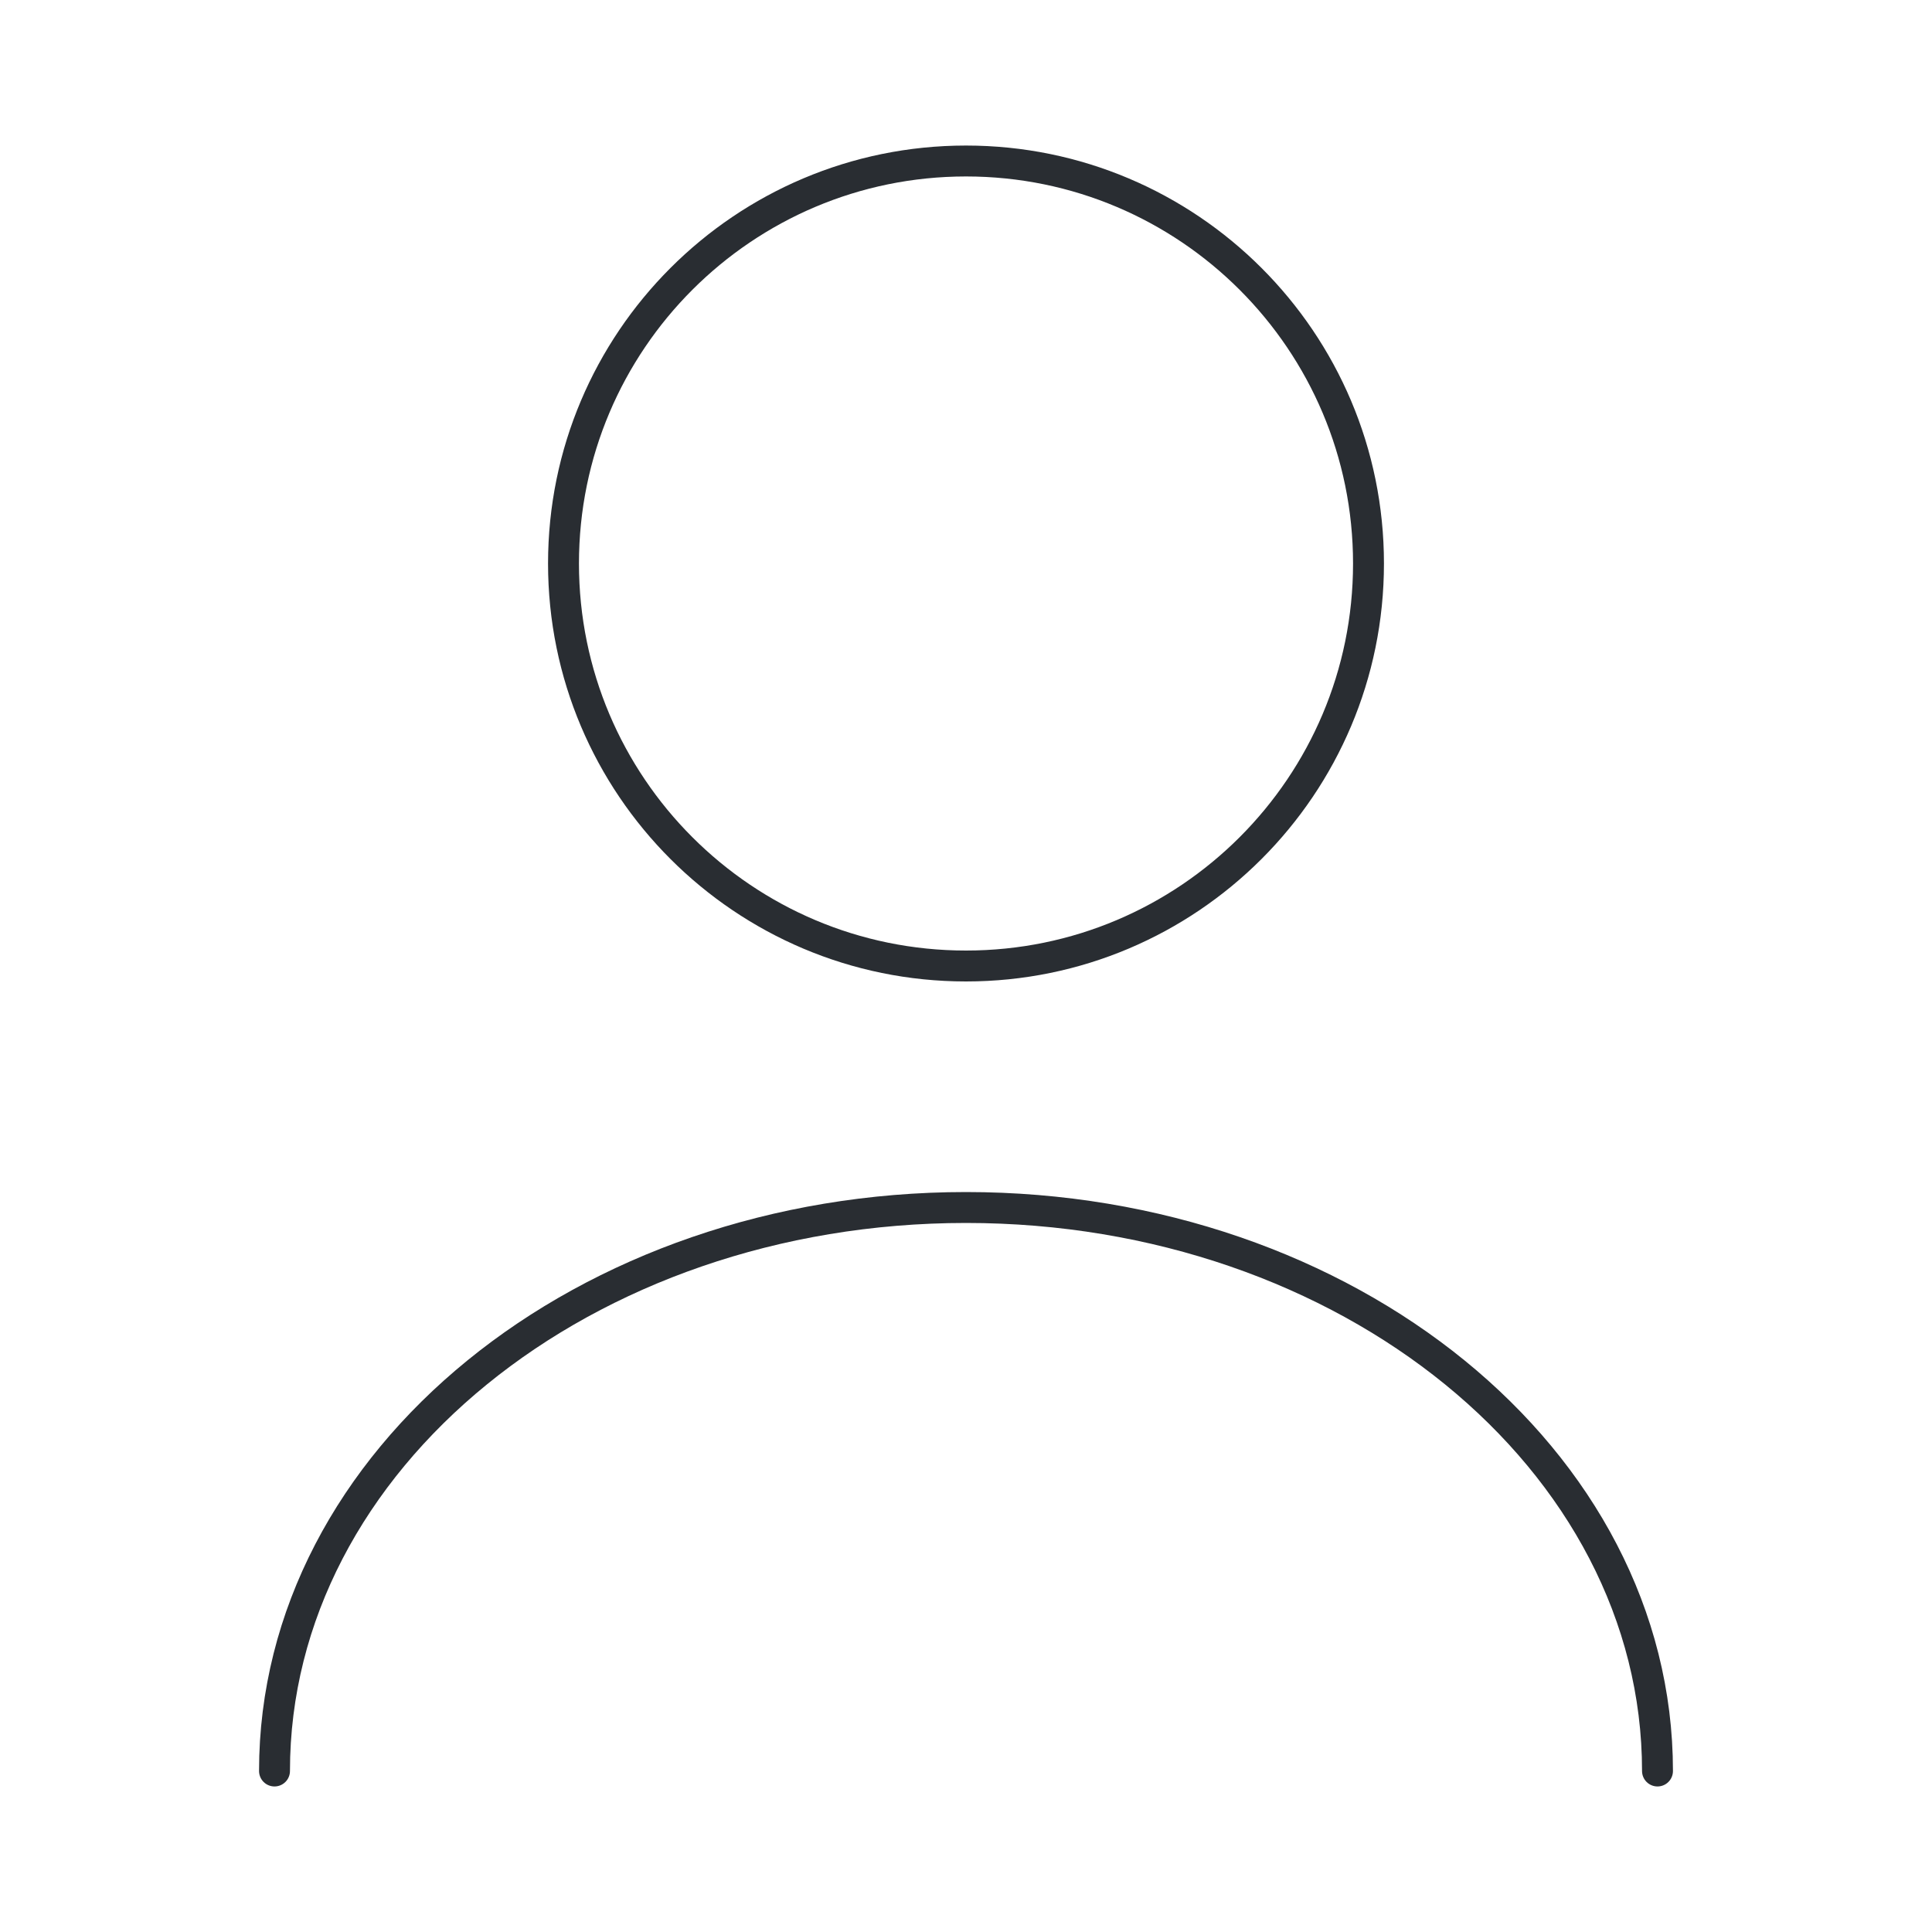
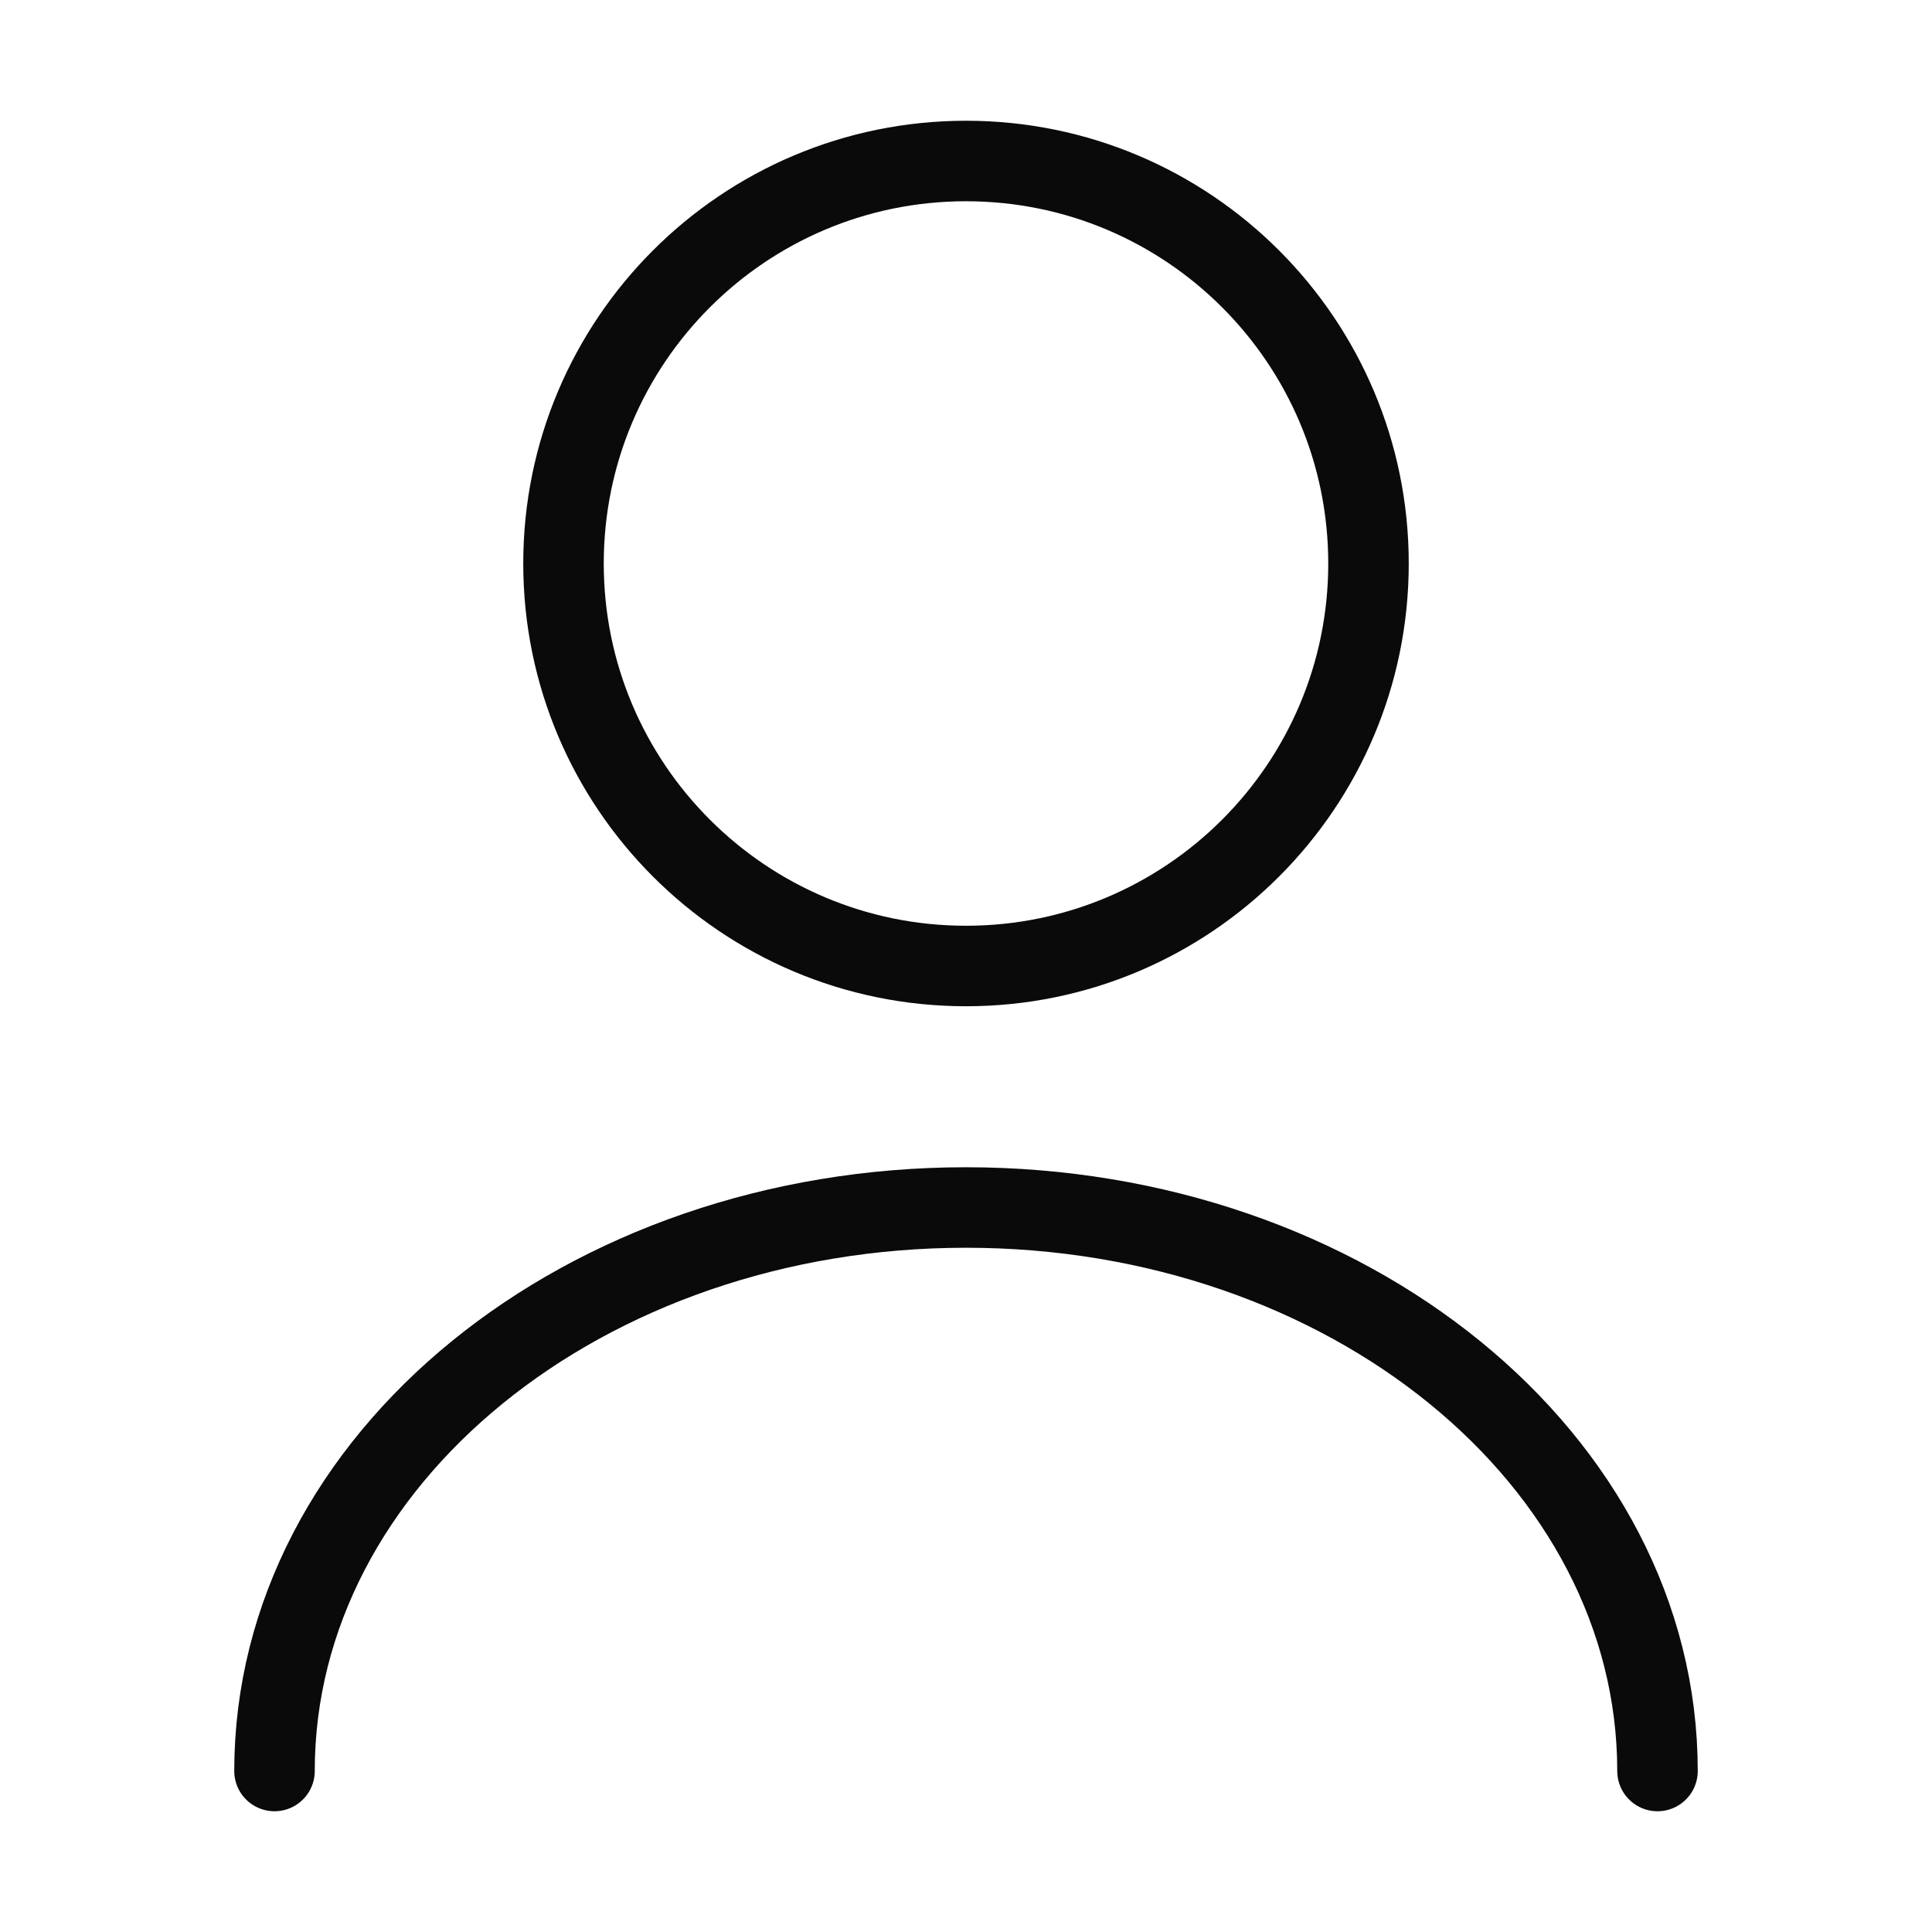
<svg xmlns="http://www.w3.org/2000/svg" width="800px" height="800px" viewBox="0 0 24 24" fill="none">
-   <g id="SVGRepo_bgCarrier" stroke-width="0" />
+   <g id="SVGRepo_bgCarrier" stroke-width="2" />
  <g id="SVGRepo_tracerCarrier" stroke-linecap="round" stroke-linejoin="round" />
  <g id="SVGRepo_iconCarrier">
-     <path d="M12 12C14.761 12 17 9.761 17 7C17 4.239 14.761 2 12 2C9.239 2 7 4.239 7 7C7 9.761 9.239 12 12 12Z" stroke="#292D32" stroke-width="0.384" stroke-linecap="round" stroke-linejoin="round" />
-     <path d="M20.59 22C20.59 18.13 16.74 15 12 15C7.26 15 3.41 18.13 3.41 22" stroke="#292D32" stroke-width="0.384" stroke-linecap="round" stroke-linejoin="round" />
+     <path d="M12 12C14.761 12 17 9.761 17 7C17 4.239 14.761 2 12 2C9.239 2 7 4.239 7 7C7 9.761 9.239 12 12 12Z" stroke="#090a09" stroke-width="1" stroke-linecap="round" stroke-linejoin="round" />
+     <path d="M20.59 22C20.59 18.13 16.74 15 12 15C7.26 15 3.41 18.13 3.41 22" stroke="#090a09" stroke-width="1" stroke-linecap="round" stroke-linejoin="round" />
  </g>
</svg>
